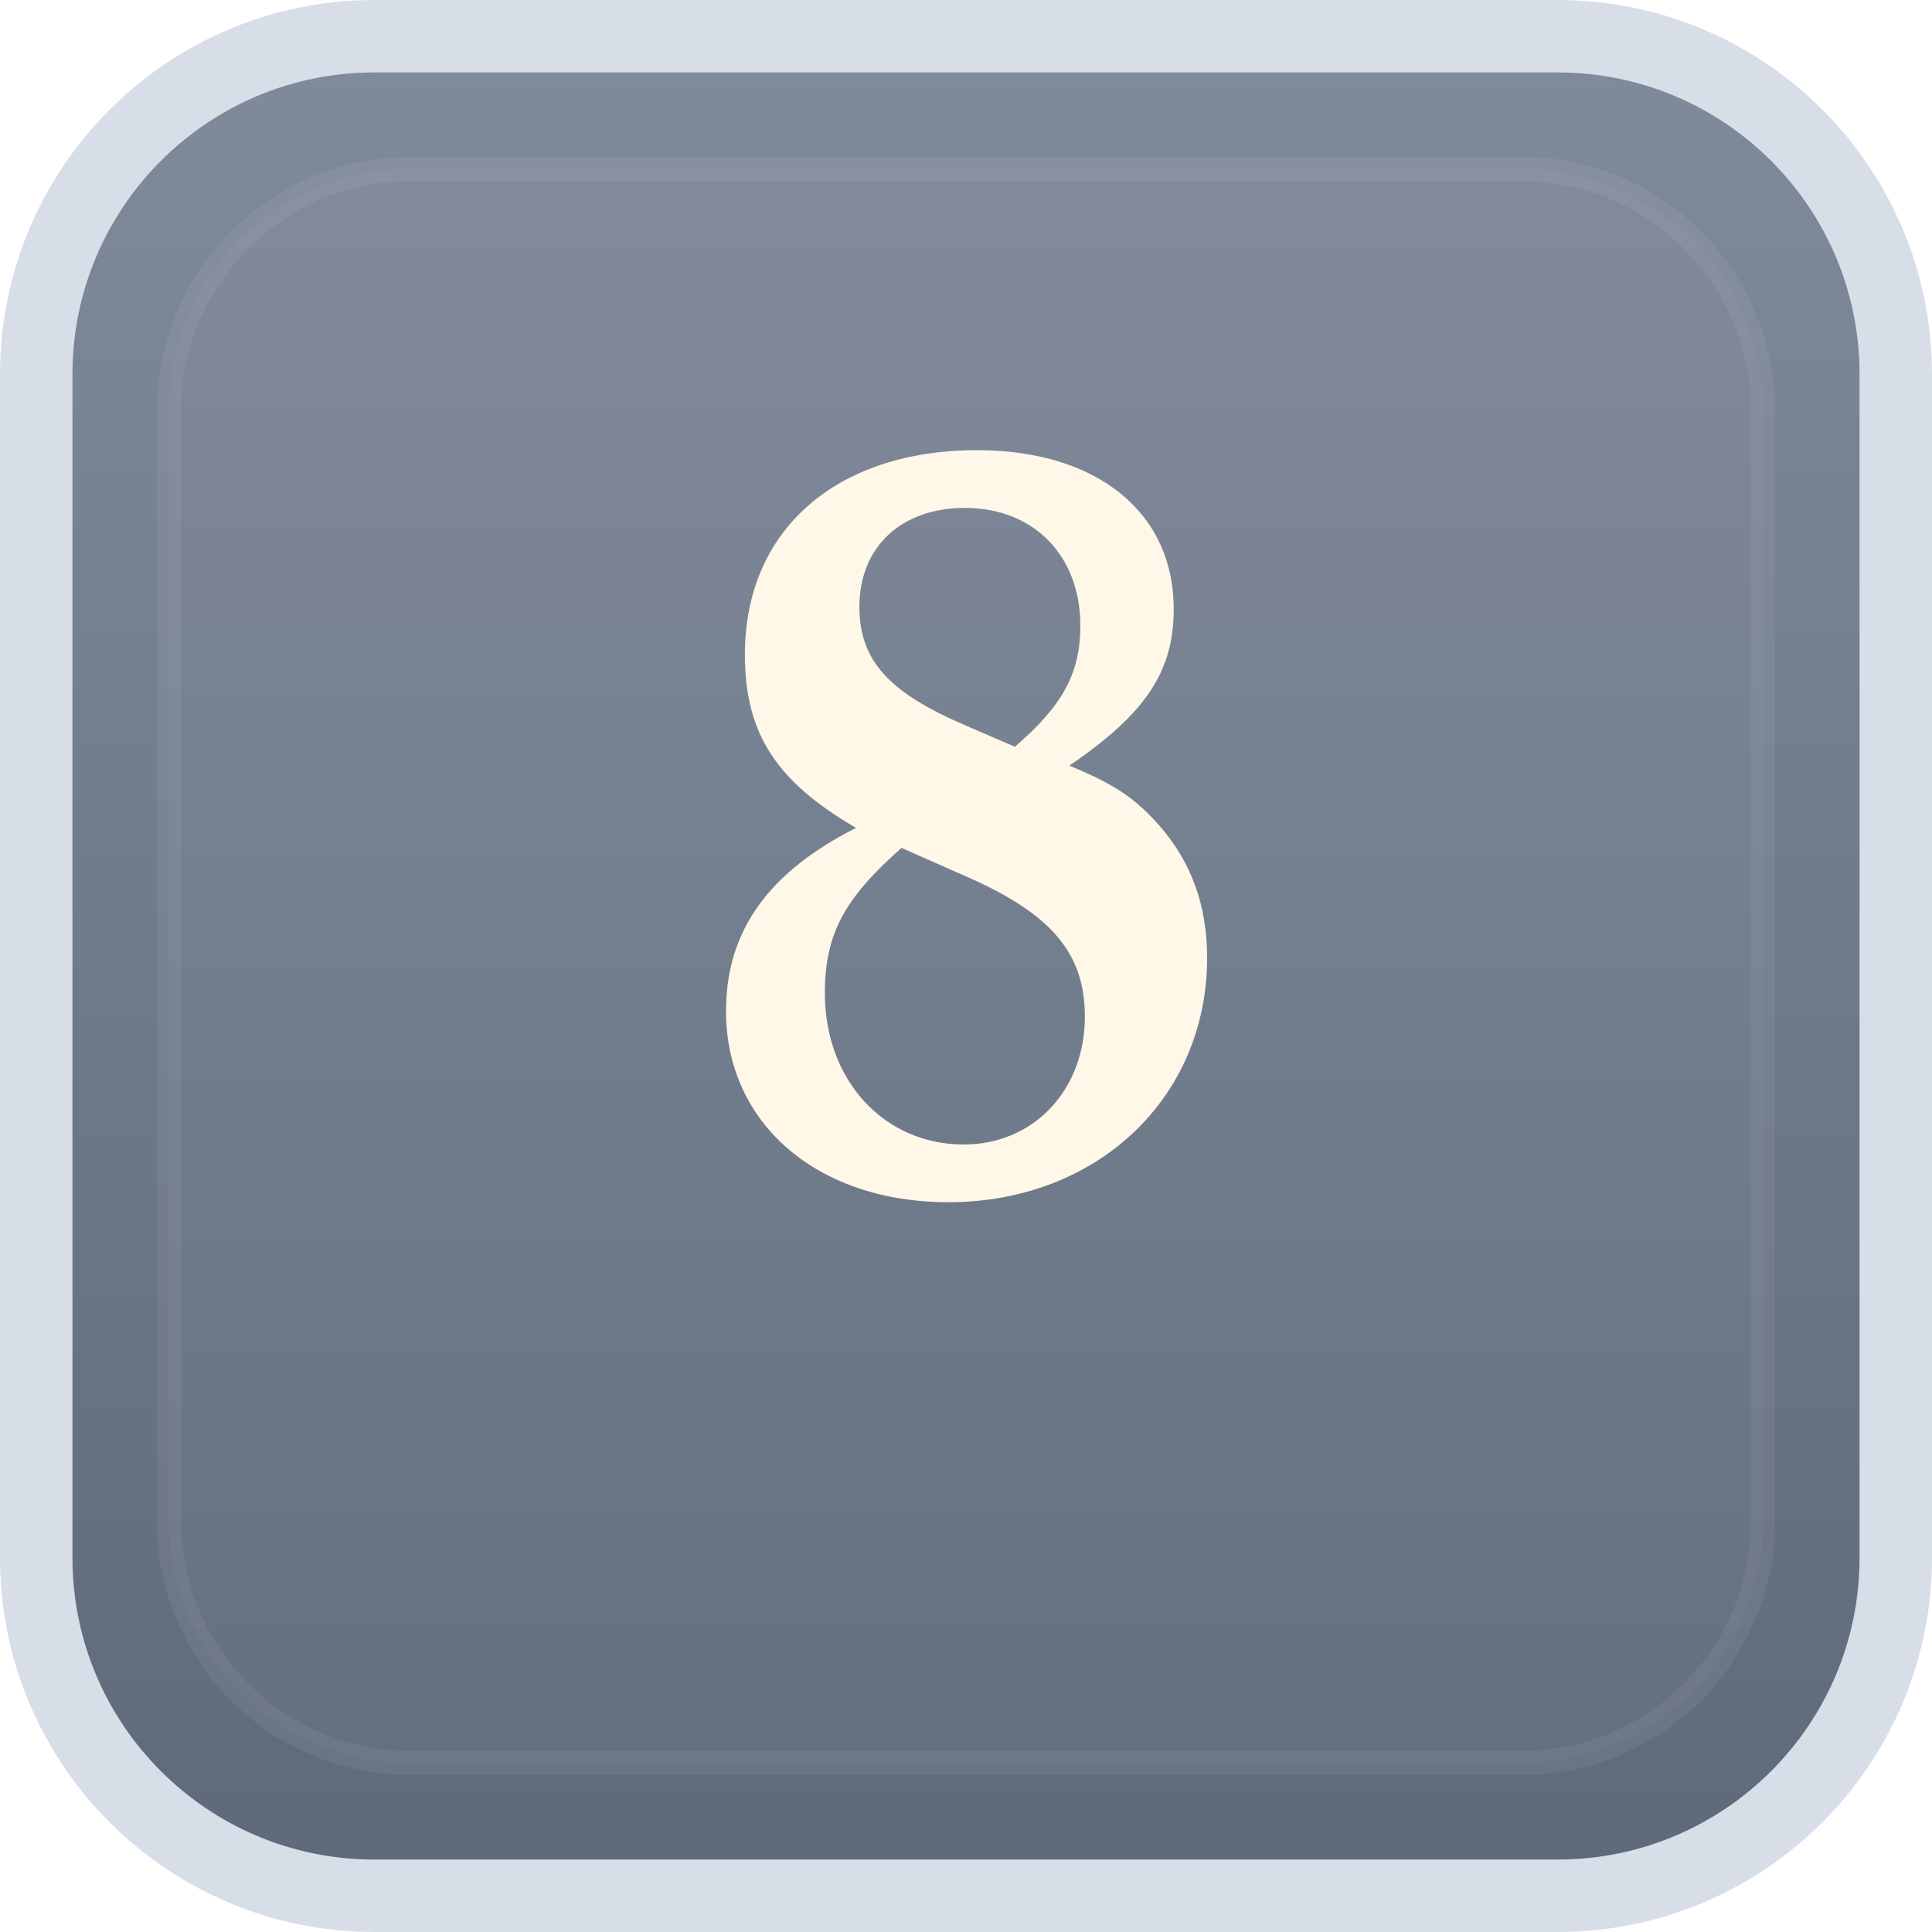
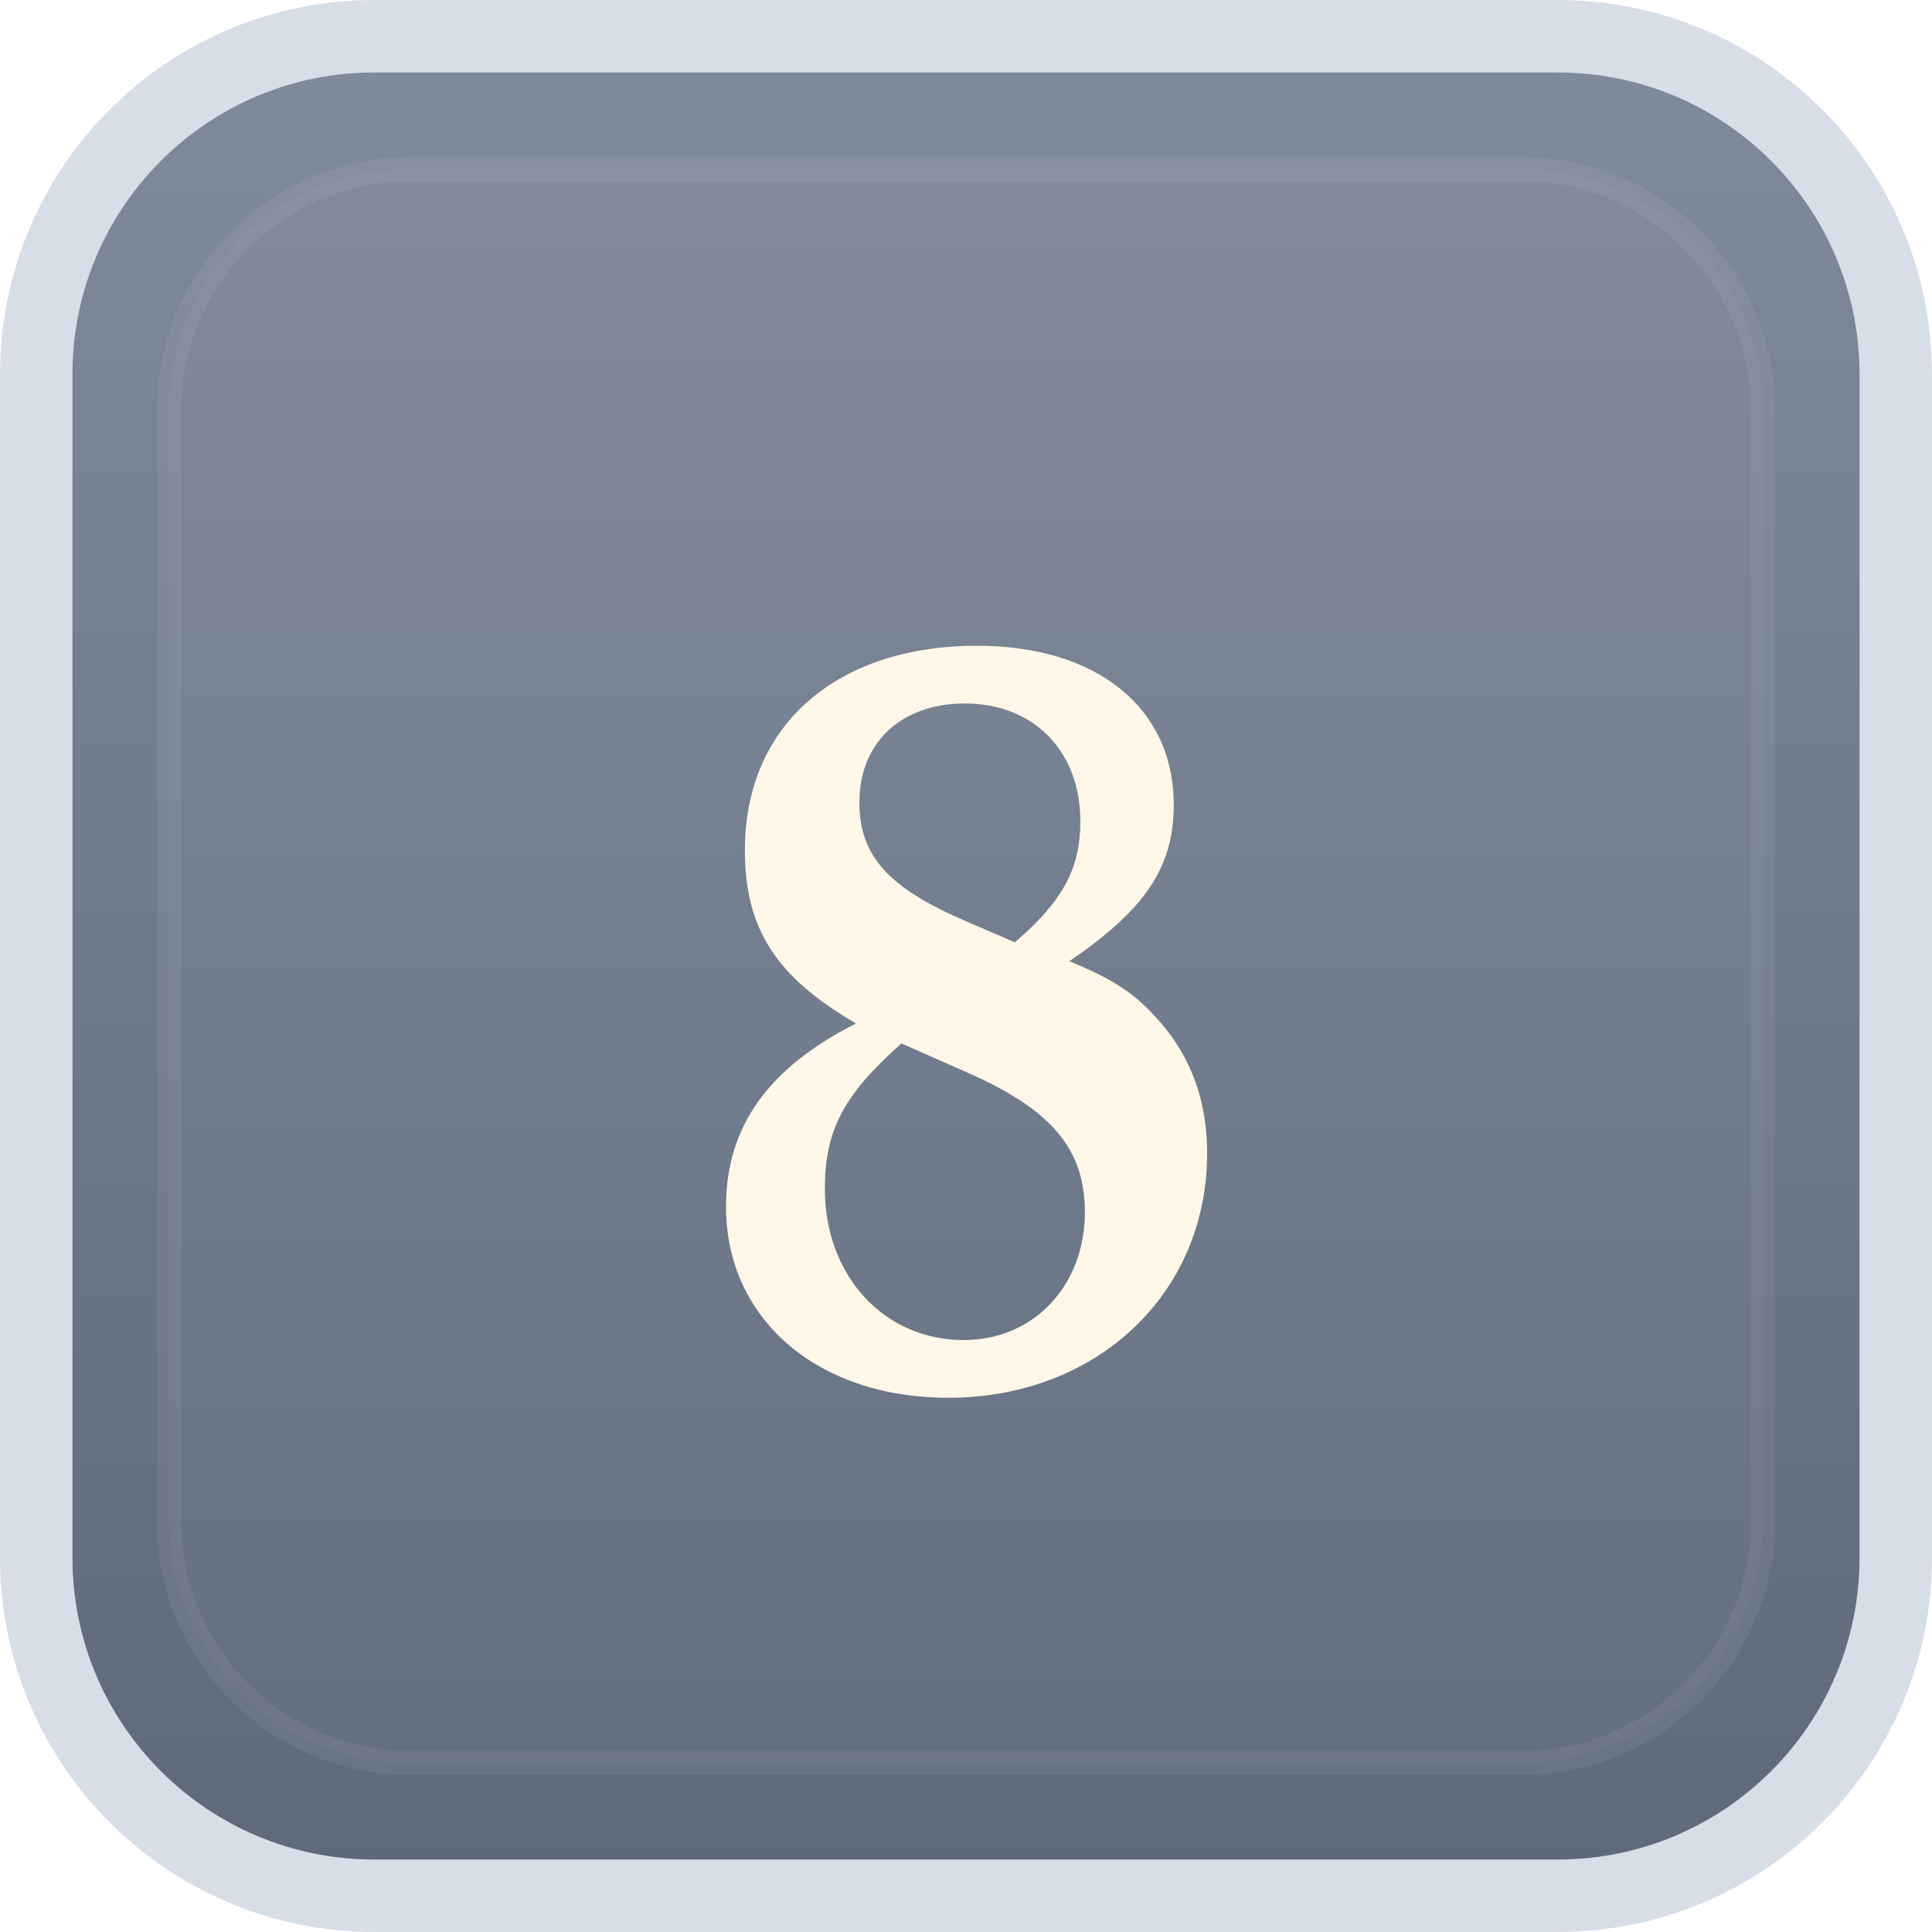
<svg xmlns="http://www.w3.org/2000/svg" width="160" height="160" viewBox="0 0 160 160" fill="none">
  <defs>
    <linearGradient id="bg" x1="80" y1="0" x2="80" y2="160" gradientUnits="userSpaceOnUse">
      <stop stop-color="#808B9C" />
      <stop offset="1" stop-color="#5D6879" />
    </linearGradient>
  </defs>
  <rect x="3" y="3" width="154" height="154" rx="28" fill="url(#bg)" stroke="#D8DEE8" stroke-width="6" />
  <rect x="14" y="14" width="132" height="132" rx="20" fill="rgba(255,255,255,0.03)" stroke="rgba(255,255,255,0.06)" stroke-width="2" />
-   <text x="80" y="98" text-anchor="middle" font-family="Baskerville, Georgia, Palatino Linotype, serif" font-size="92" font-weight="700" letter-spacing="0" fill="#FFF7E7">8</text>
+   <text x="80" y="86" text-anchor="middle" dominant-baseline="middle" font-family="Baskerville, Georgia, Palatino Linotype, serif" font-size="92" font-weight="700" letter-spacing="0" fill="#FFF7E7">8</text>
</svg>
